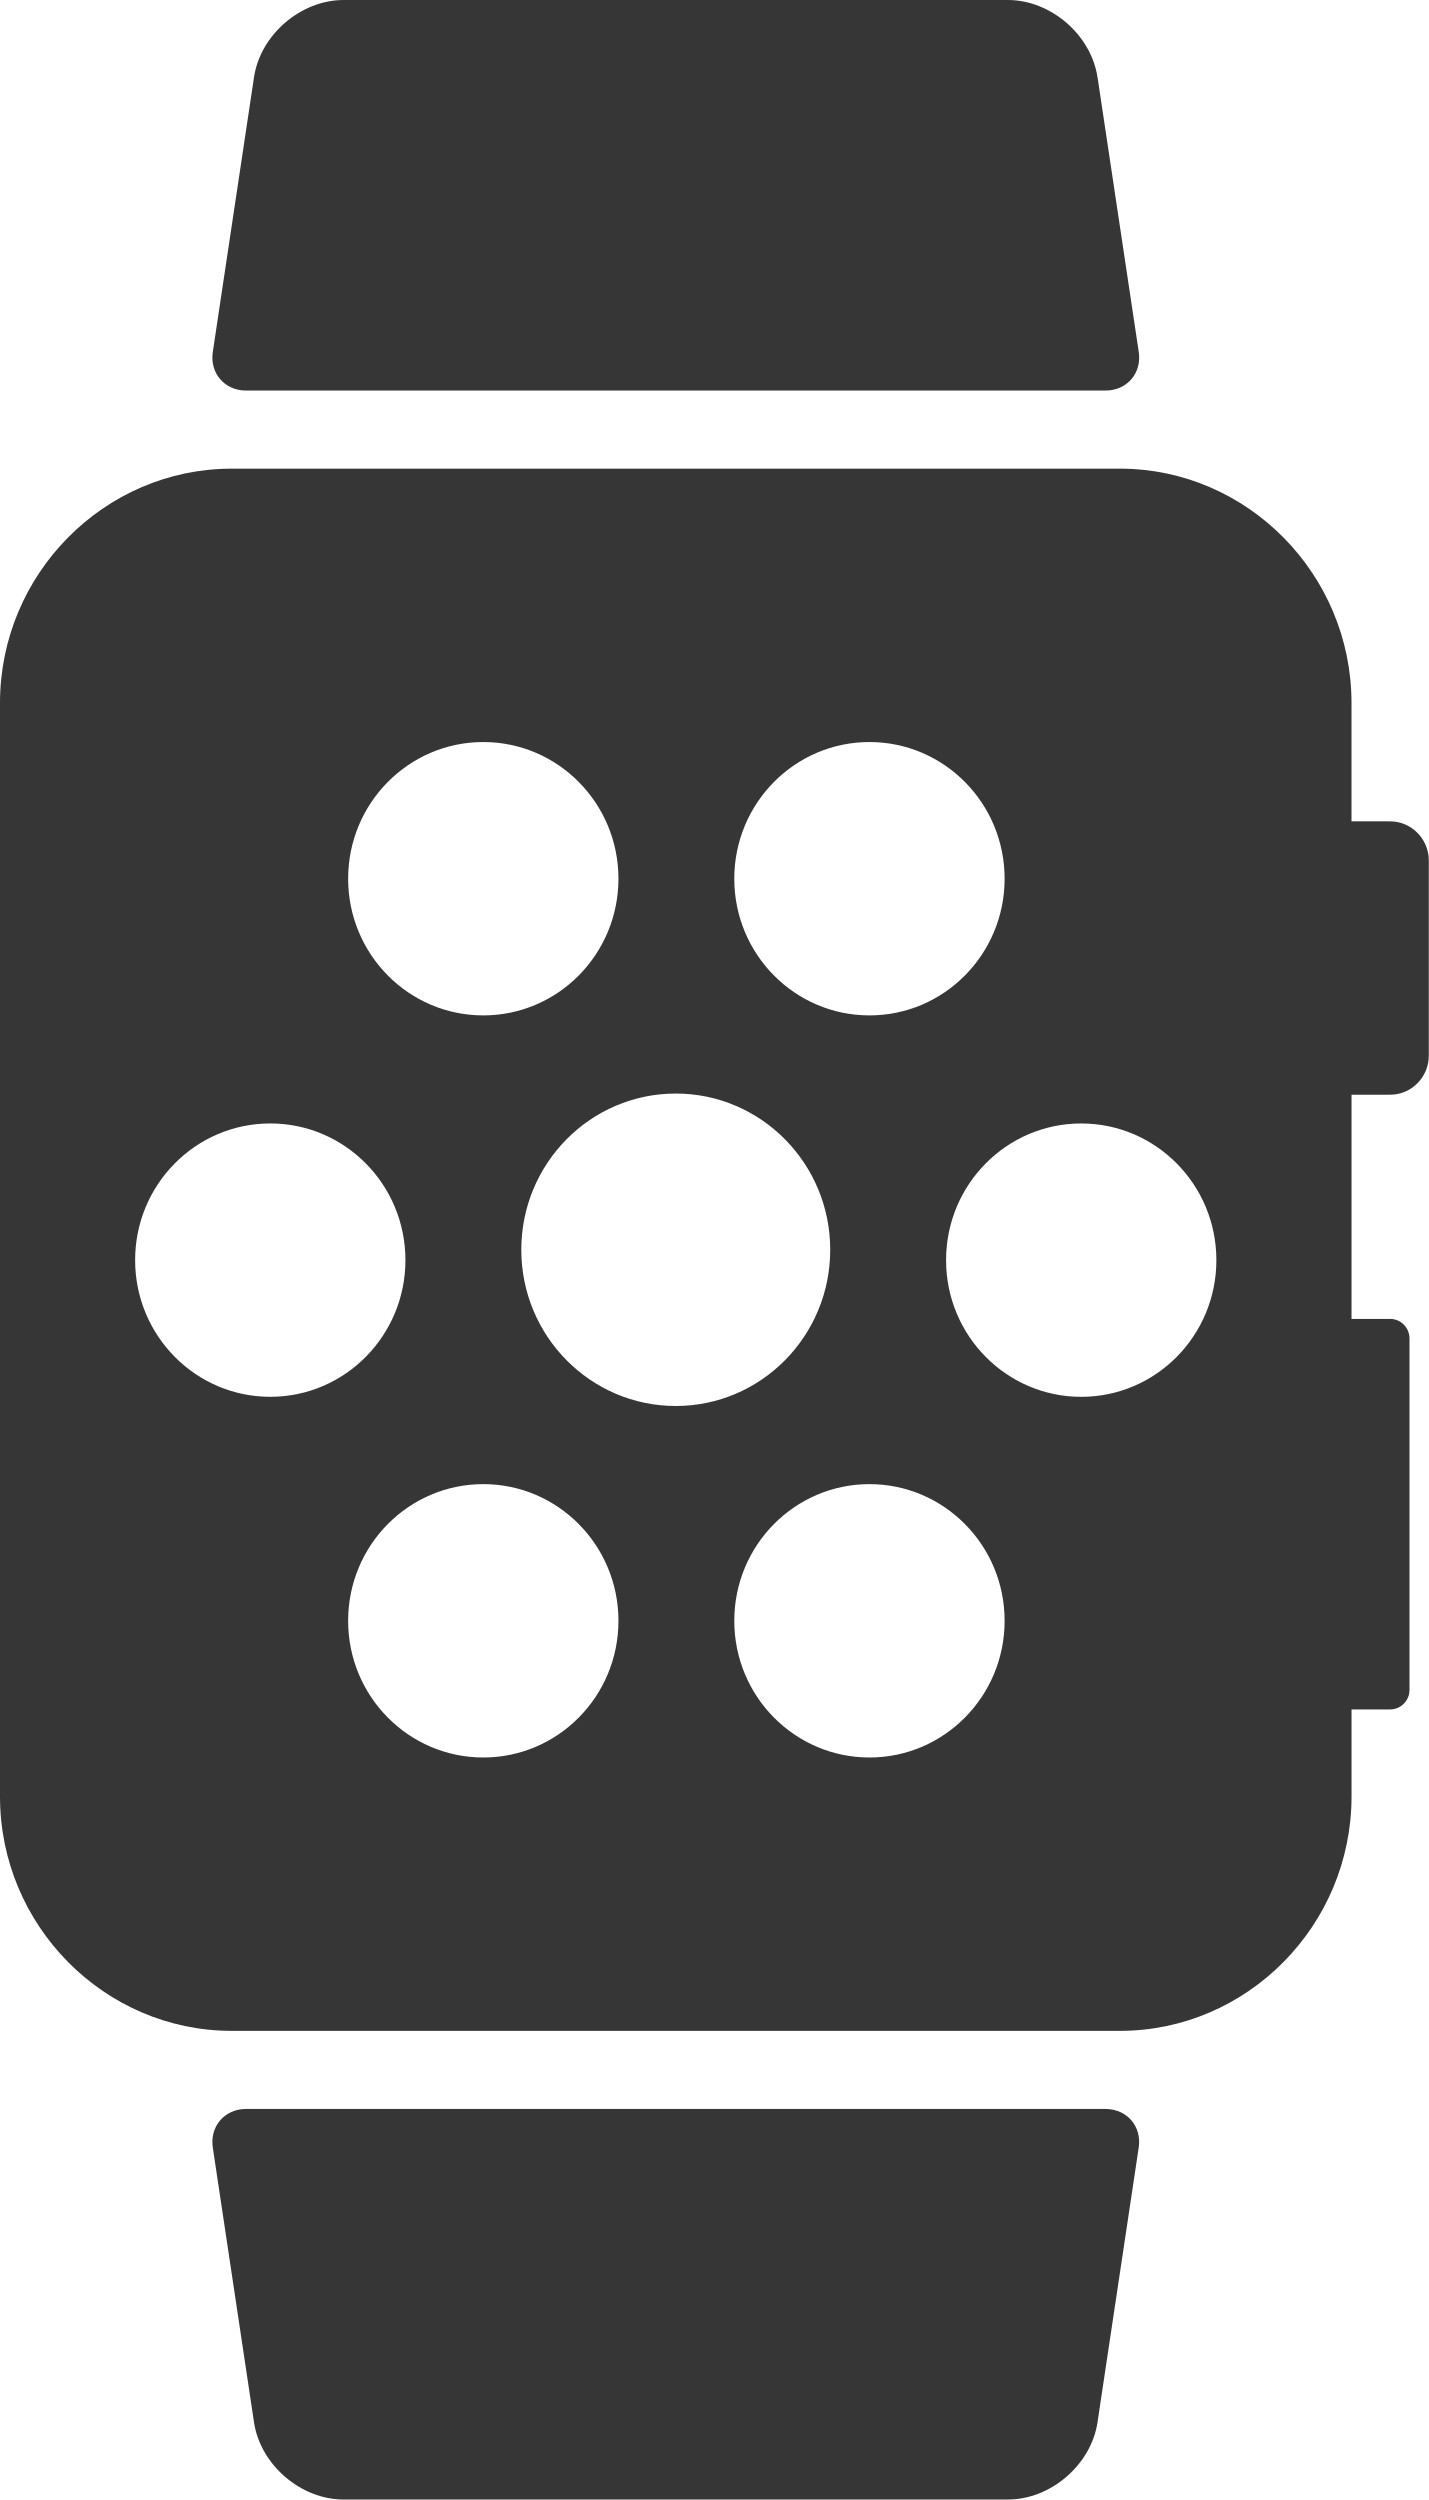
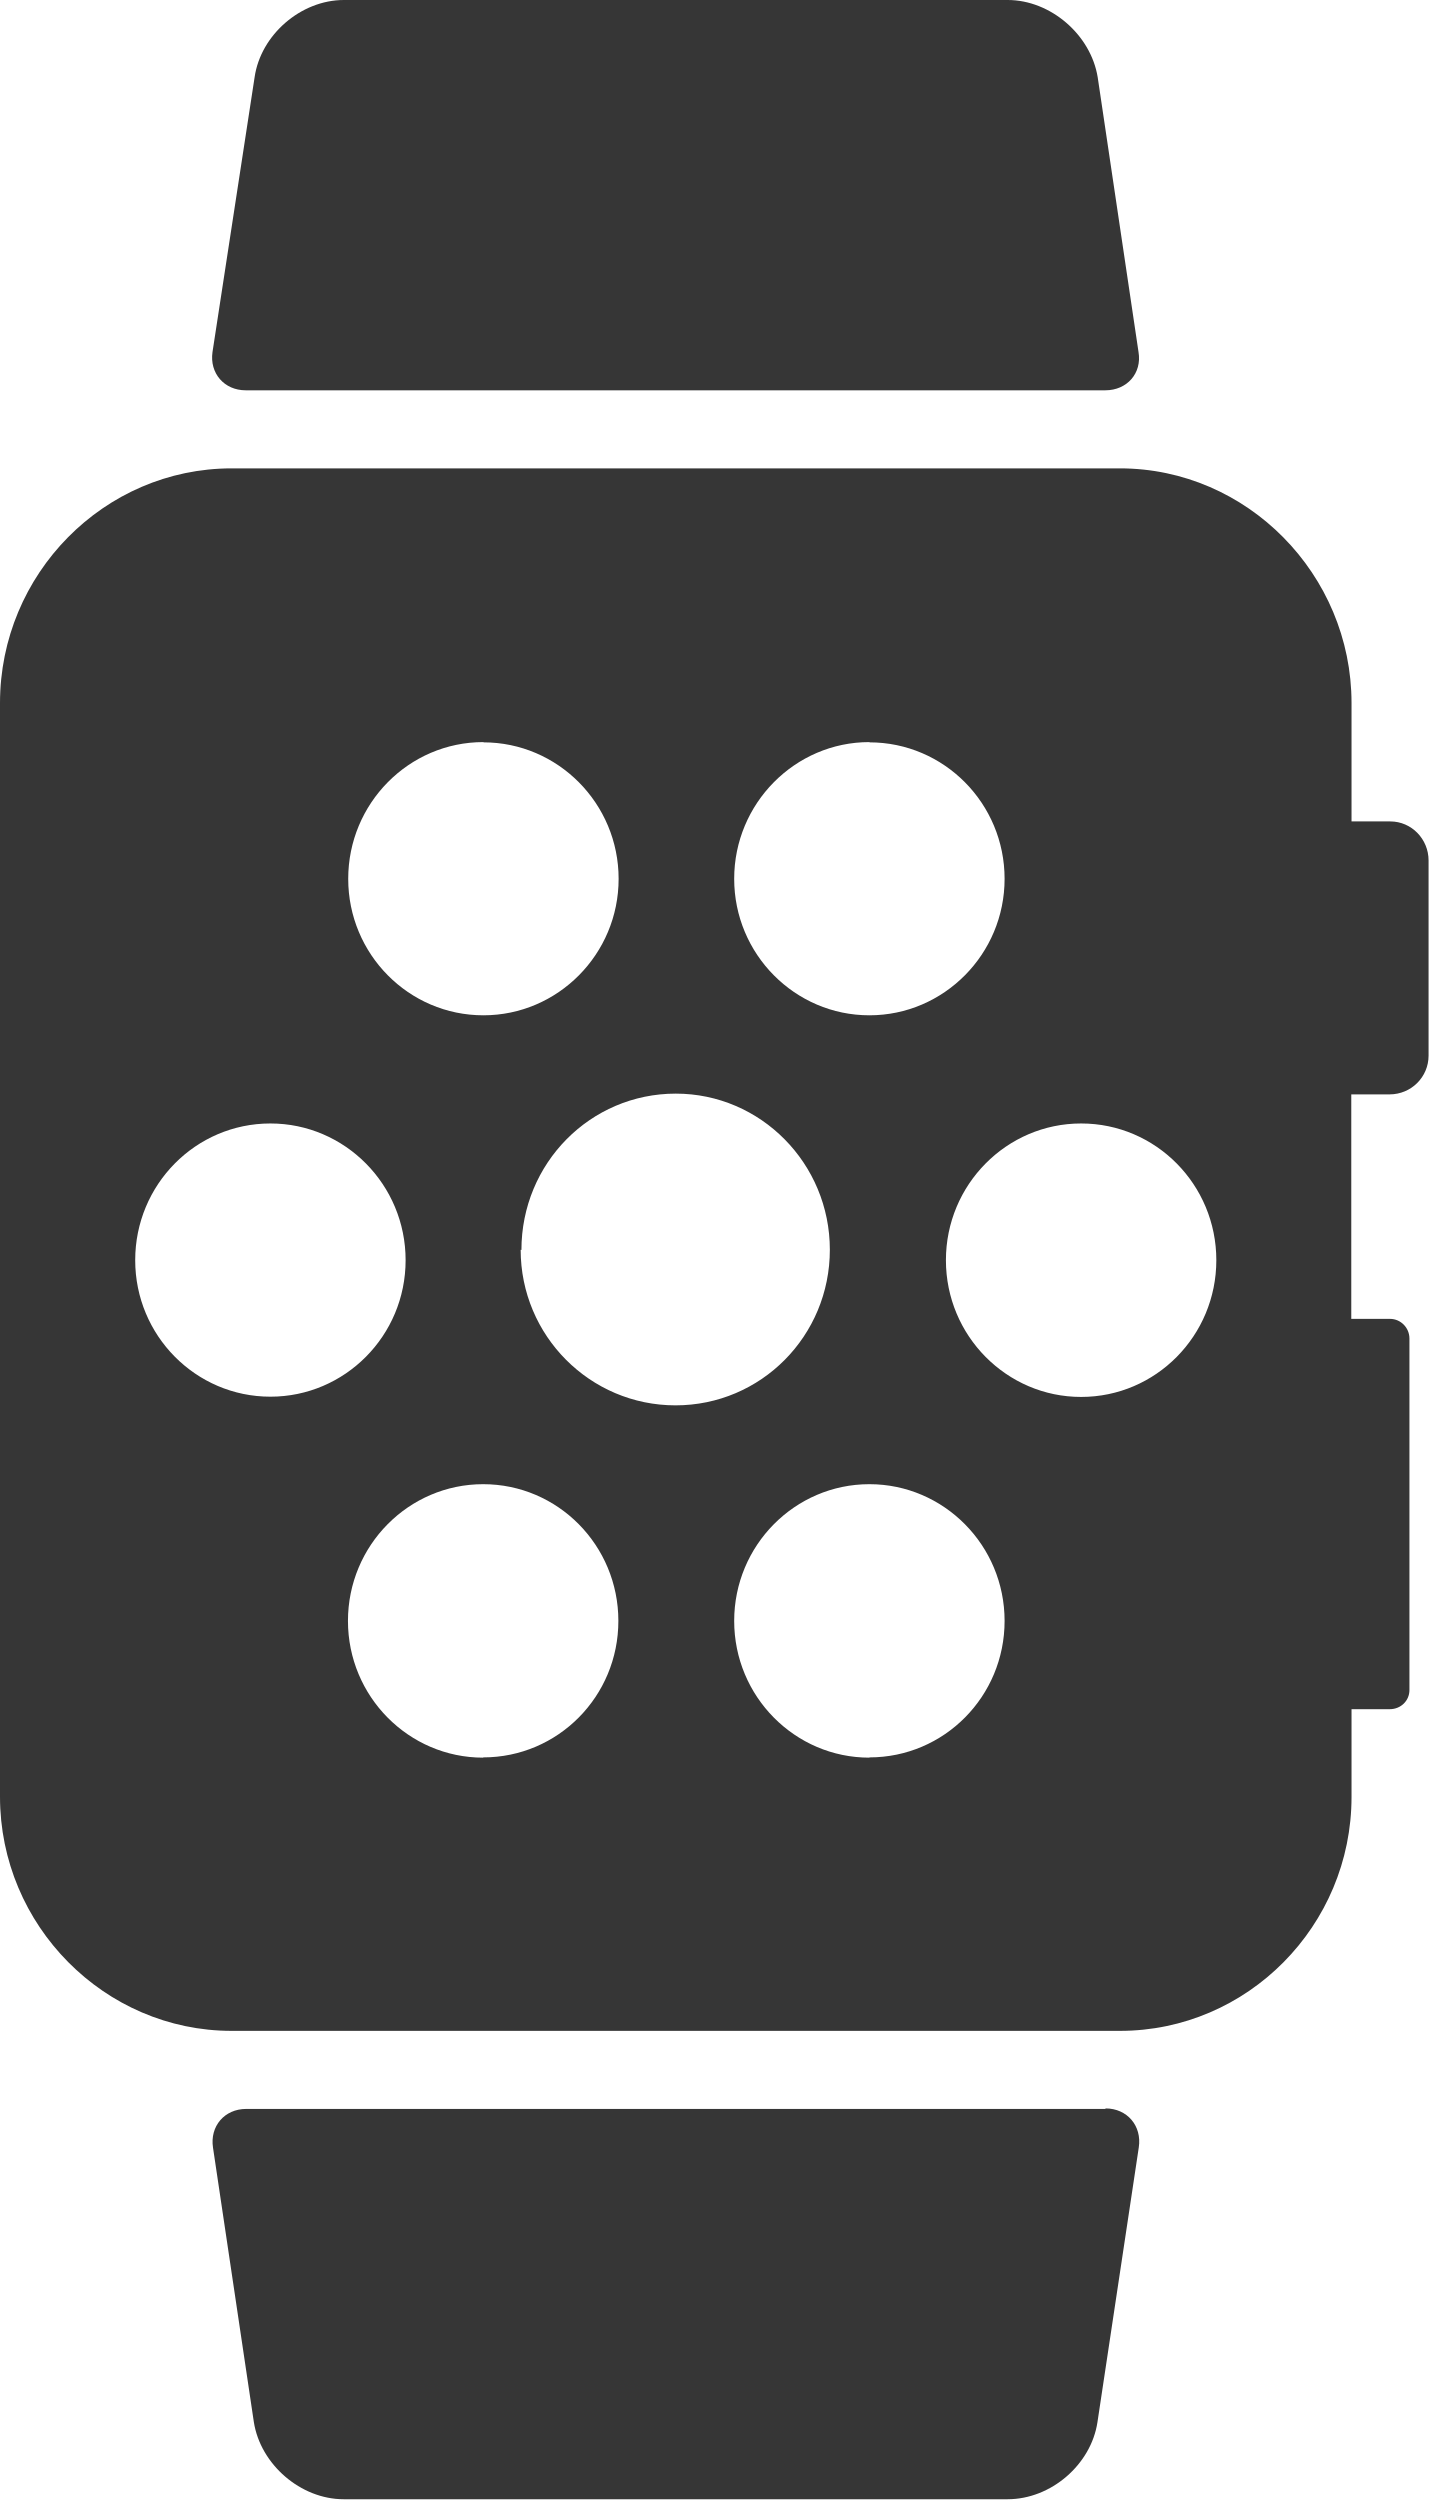
- <svg xmlns="http://www.w3.org/2000/svg" version="1.1" id="Layer_1" x="0px" y="0px" width="56px" height="98px" viewBox="0 0 56 98" enable-background="new 0 0 56 98" xml:space="preserve">
-   <g>
-     <path fill="#363636" d="M54.494,32.197h-1.515v-4.64c0-5.052-4.087-9.186-9.082-9.186H9.082C4.086,18.372,0,22.505,0,27.557v42.868   c0,5.052,4.087,9.185,9.083,9.185h34.815c4.995,0,9.082-4.133,9.082-9.185V67.01h1.515c0.415,0,0.757-0.344,0.757-0.764V52.467   c0-0.421-0.342-0.766-0.757-0.766h-1.515v-8.788h1.515c0.832,0,1.514-0.688,1.514-1.531v-7.654   C56.008,32.886,55.326,32.197,54.494,32.197z M34.082,29.088c2.926,0,5.299,2.398,5.299,5.358s-2.373,5.358-5.299,5.358   s-5.298-2.398-5.298-5.358S31.156,29.088,34.082,29.088z M18.945,29.088c2.925,0,5.298,2.398,5.298,5.358s-2.373,5.358-5.298,5.358   c-2.926,0-5.298-2.398-5.298-5.358S16.019,29.088,18.945,29.088z M5.297,49.397c0-2.959,2.371-5.358,5.298-5.358   c2.926,0,5.298,2.399,5.298,5.358c0,2.959-2.373,5.358-5.298,5.358C7.668,54.756,5.297,52.356,5.297,49.397z M18.945,68.894   c-2.926,0-5.298-2.398-5.298-5.358s2.372-5.358,5.298-5.358c2.925,0,5.298,2.398,5.298,5.358S21.87,68.894,18.945,68.894z    M20.435,48.991c0-3.382,2.711-6.124,6.055-6.124c3.344,0,6.055,2.742,6.055,6.124s-2.711,6.124-6.055,6.124   C23.146,55.114,20.435,52.373,20.435,48.991z M34.082,68.894c-2.926,0-5.298-2.398-5.298-5.358s2.372-5.358,5.298-5.358   s5.299,2.398,5.299,5.358S37.008,68.894,34.082,68.894z M42.384,54.756c-2.927,0-5.298-2.399-5.298-5.358   c0-2.959,2.371-5.358,5.298-5.358c2.926,0,5.298,2.399,5.298,5.358C47.682,52.356,45.31,54.756,42.384,54.756z" />
-     <path fill="#363636" d="M9.646,15.31h33.687c0.843,0,1.432-0.681,1.306-1.514L43.023,3.028c0,0,0-0.001-0.002-0.002   C42.771,1.362,41.189,0,39.506,0H13.474c-1.686,0-3.268,1.362-3.517,3.028L8.342,13.795C8.217,14.628,8.803,15.31,9.646,15.31z" />
-     <path fill="#363636" d="M43.333,82.671H9.646c-0.843,0-1.429,0.683-1.304,1.516l1.615,10.767c0.25,1.666,1.832,3.028,3.516,3.028   h26.032c1.684,0,3.266-1.362,3.517-3.026c0-0.001,0-0.001,0-0.002l1.615-10.767C44.765,83.354,44.176,82.671,43.333,82.671z" />
+ <svg xmlns="http://www.w3.org/2000/svg" width="56" height="98">
+   <g fill="#363636">
+     <path d="M54.5 32.2h-1.52v-4.64c0-5.05-4.1-9.2-9.08-9.2H9.08c-5 0-9.08 4.14-9.08 9.2v42.87c0 5.05 4.1 9.18 9.08 9.18H43.9c5 0 9.08-4.12 9.08-9.17V67h1.5c.43 0 .77-.33.77-.75V52.47c0-.42-.34-.77-.76-.77h-1.52v-8.8h1.5c.85 0 1.53-.68 1.53-1.52v-7.65c0-.84-.67-1.53-1.5-1.53zm-20.42-3.1c2.93 0 5.3 2.4 5.3 5.35S37 39.8 34.08 39.8s-5.3-2.4-5.3-5.35 2.38-5.36 5.3-5.36zm-15.13 0c2.92 0 5.3 2.4 5.3 5.35s-2.38 5.35-5.3 5.35c-2.93 0-5.3-2.4-5.3-5.35s2.37-5.36 5.3-5.36zM5.3 49.4c0-2.96 2.37-5.36 5.3-5.36 2.92 0 5.3 2.4 5.3 5.36 0 2.96-2.38 5.35-5.3 5.35-2.93 0-5.3-2.4-5.3-5.35zm13.64 19.5c-2.92 0-5.3-2.4-5.3-5.36s2.38-5.36 5.3-5.36c2.93 0 5.3 2.4 5.3 5.36s-2.37 5.35-5.3 5.35zm1.5-19.9c0-3.4 2.7-6.13 6.05-6.13 3.33 0 6.04 2.74 6.04 6.12s-2.7 6.1-6.05 6.1c-3.35 0-6.07-2.73-6.07-6.1zm13.64 19.9c-2.92 0-5.3-2.4-5.3-5.36s2.38-5.36 5.3-5.36 5.3 2.4 5.3 5.36-2.37 5.35-5.3 5.35zm8.3-14.14c-2.92 0-5.3-2.4-5.3-5.36 0-2.96 2.38-5.36 5.3-5.36 2.93 0 5.3 2.4 5.3 5.36 0 2.96-2.37 5.36-5.3 5.36zM9.65 15.3h33.68c.85 0 1.44-.67 1.3-1.5l-1.6-10.77C42.76 1.36 41.18 0 39.5 0H13.48c-1.68 0-3.26 1.36-3.5 3.03L8.33 13.8c-.12.83.46 1.5 1.3 1.5zM43.33 82.67H9.65c-.85 0-1.43.68-1.3 1.52l1.6 10.75c.26 1.67 1.84 3.03 3.52 3.03H39.5c1.7 0 3.27-1.36 3.52-3.02l1.62-10.77c.13-.85-.46-1.53-1.3-1.53z" />
  </g>
</svg>
